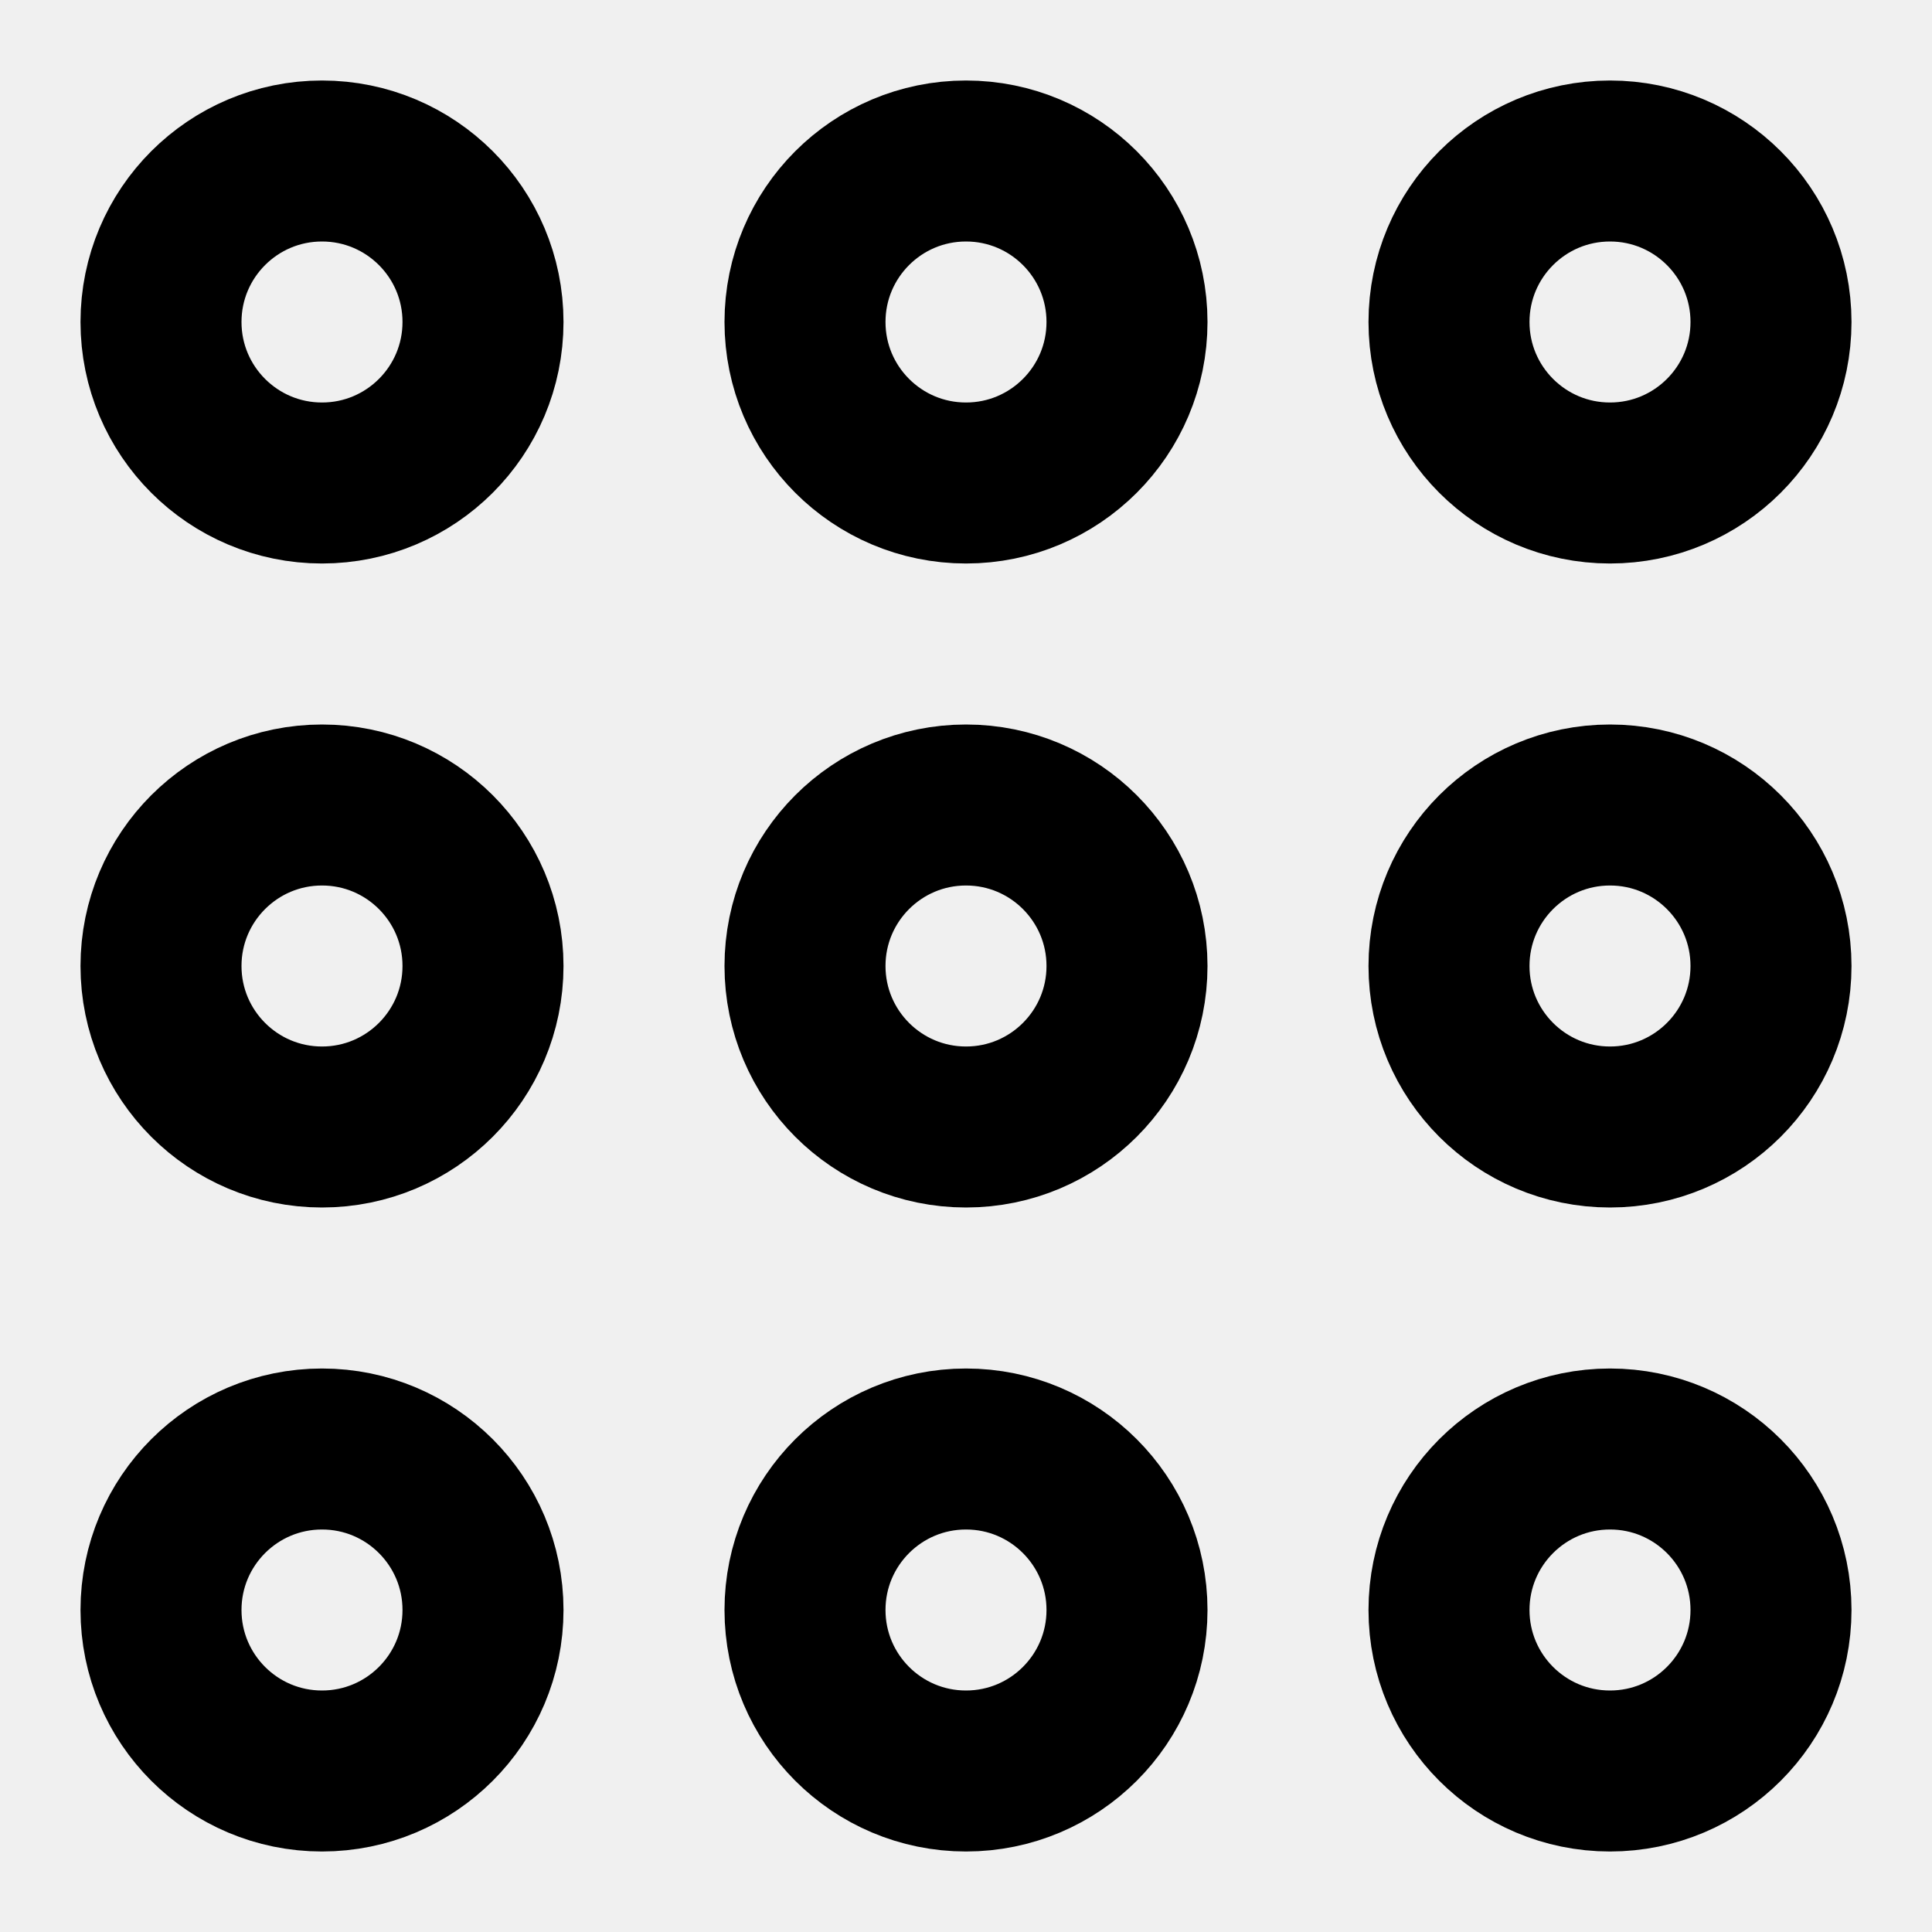
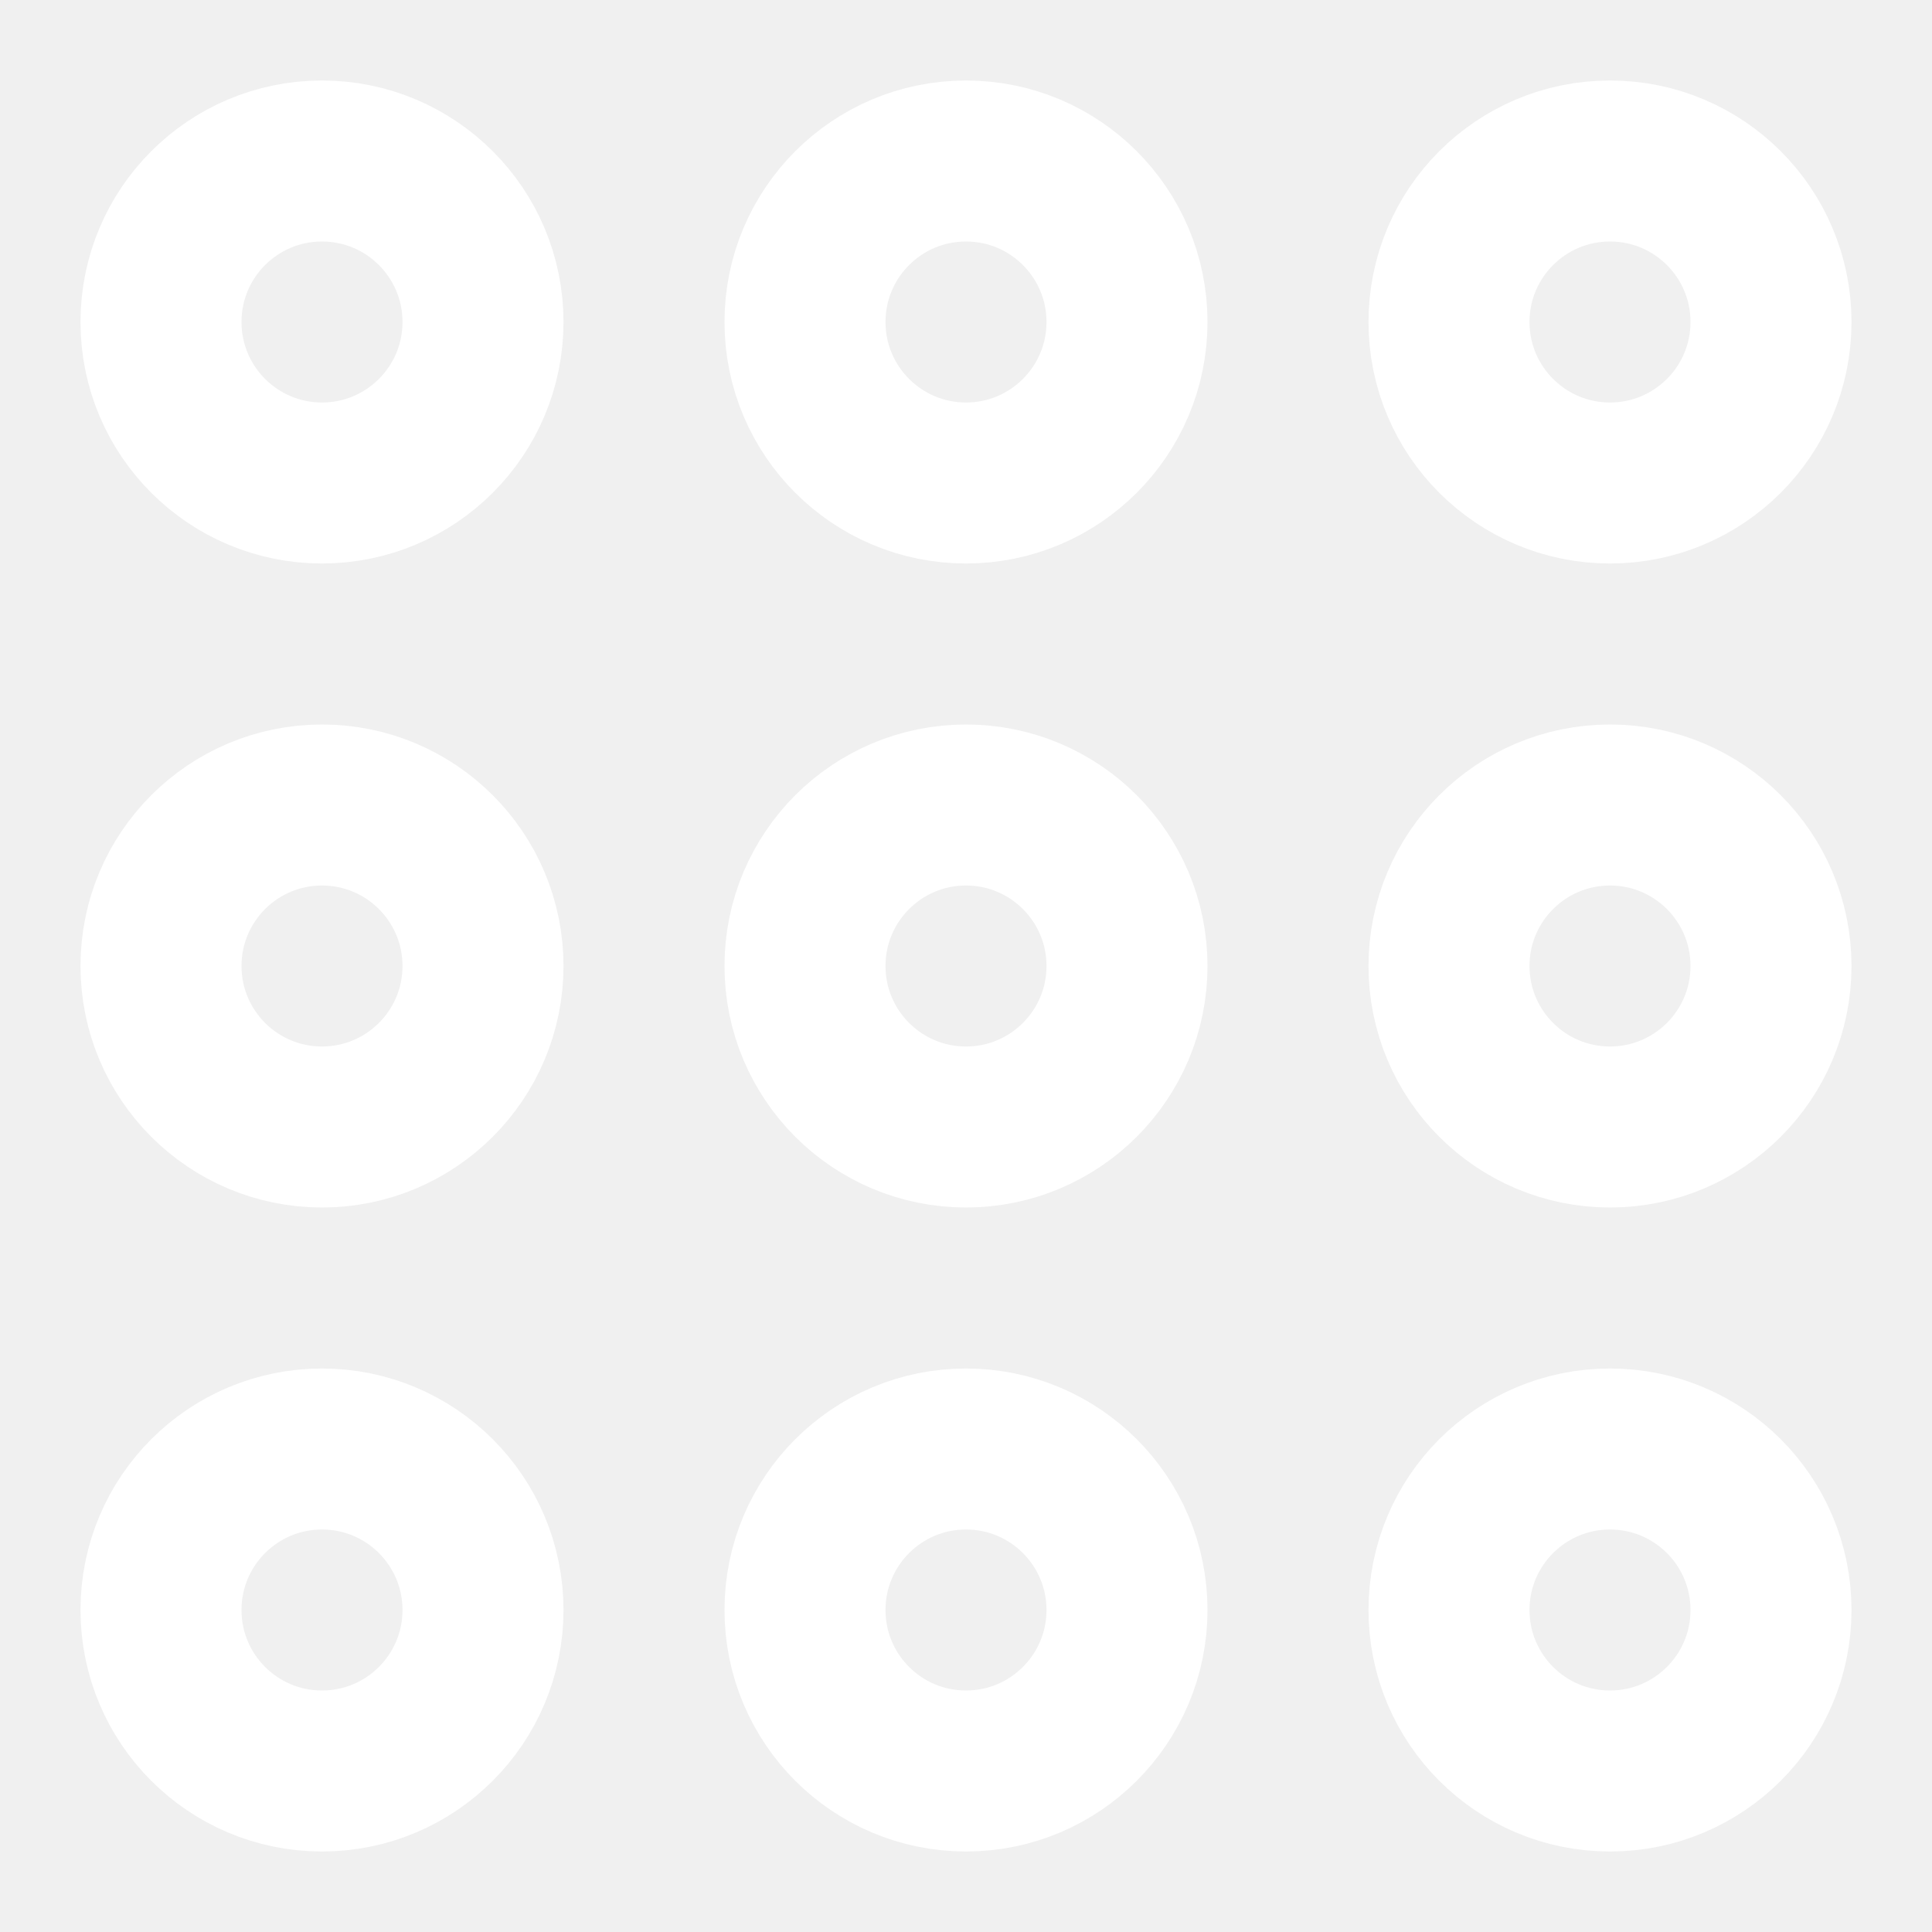
- <svg xmlns="http://www.w3.org/2000/svg" width="24" height="24" viewBox="0 0 24 24" fill="none" stroke="currentColor" stroke-width="2" stroke-linecap="round" stroke-linejoin="round">
+ <svg xmlns="http://www.w3.org/2000/svg" width="24" height="24" viewBox="0 0 24 24" fill="none" stroke="white" stroke-width="2" stroke-linecap="round" stroke-linejoin="round">
  <circle cx="4" cy="4" r="2" />
  <circle cx="12" cy="4" r="2" />
  <circle cx="20" cy="4" r="2" />
  <circle cx="4" cy="12" r="2" />
  <circle cx="12" cy="12" r="2" />
  <circle cx="20" cy="12" r="2" />
  <circle cx="4" cy="20" r="2" />
  <circle cx="12" cy="20" r="2" />
  <circle cx="20" cy="20" r="2" />
</svg>
